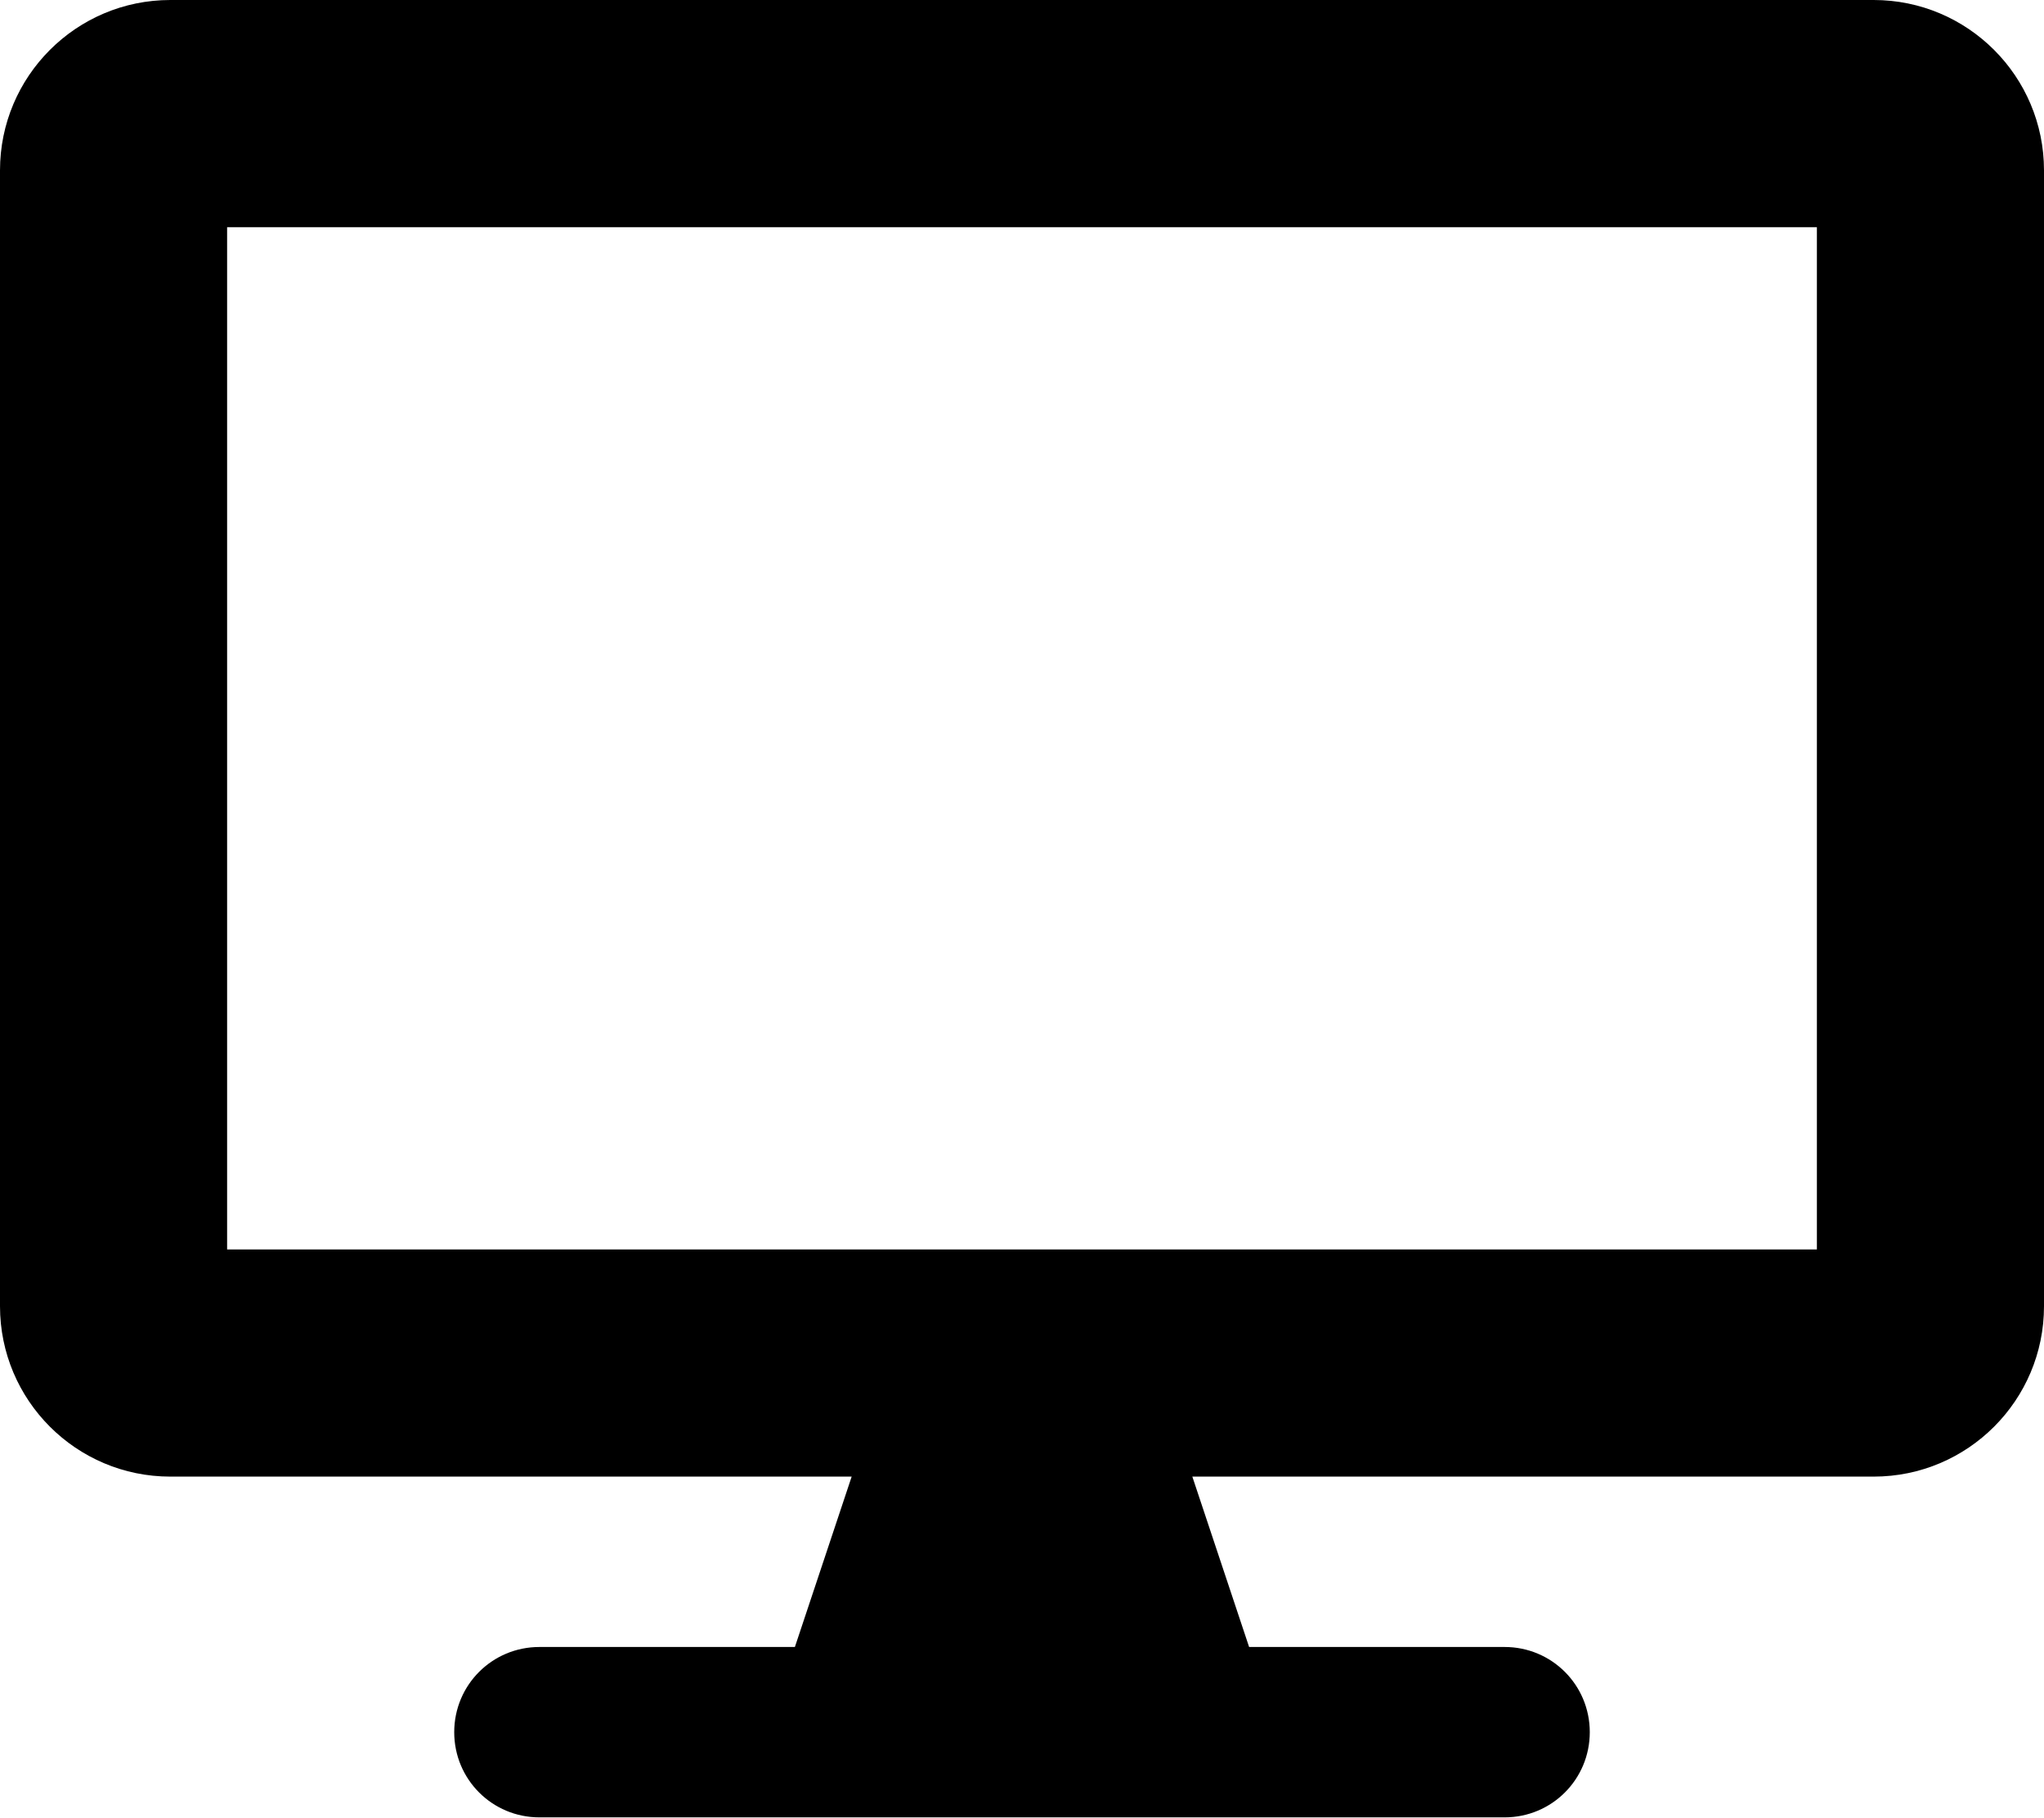
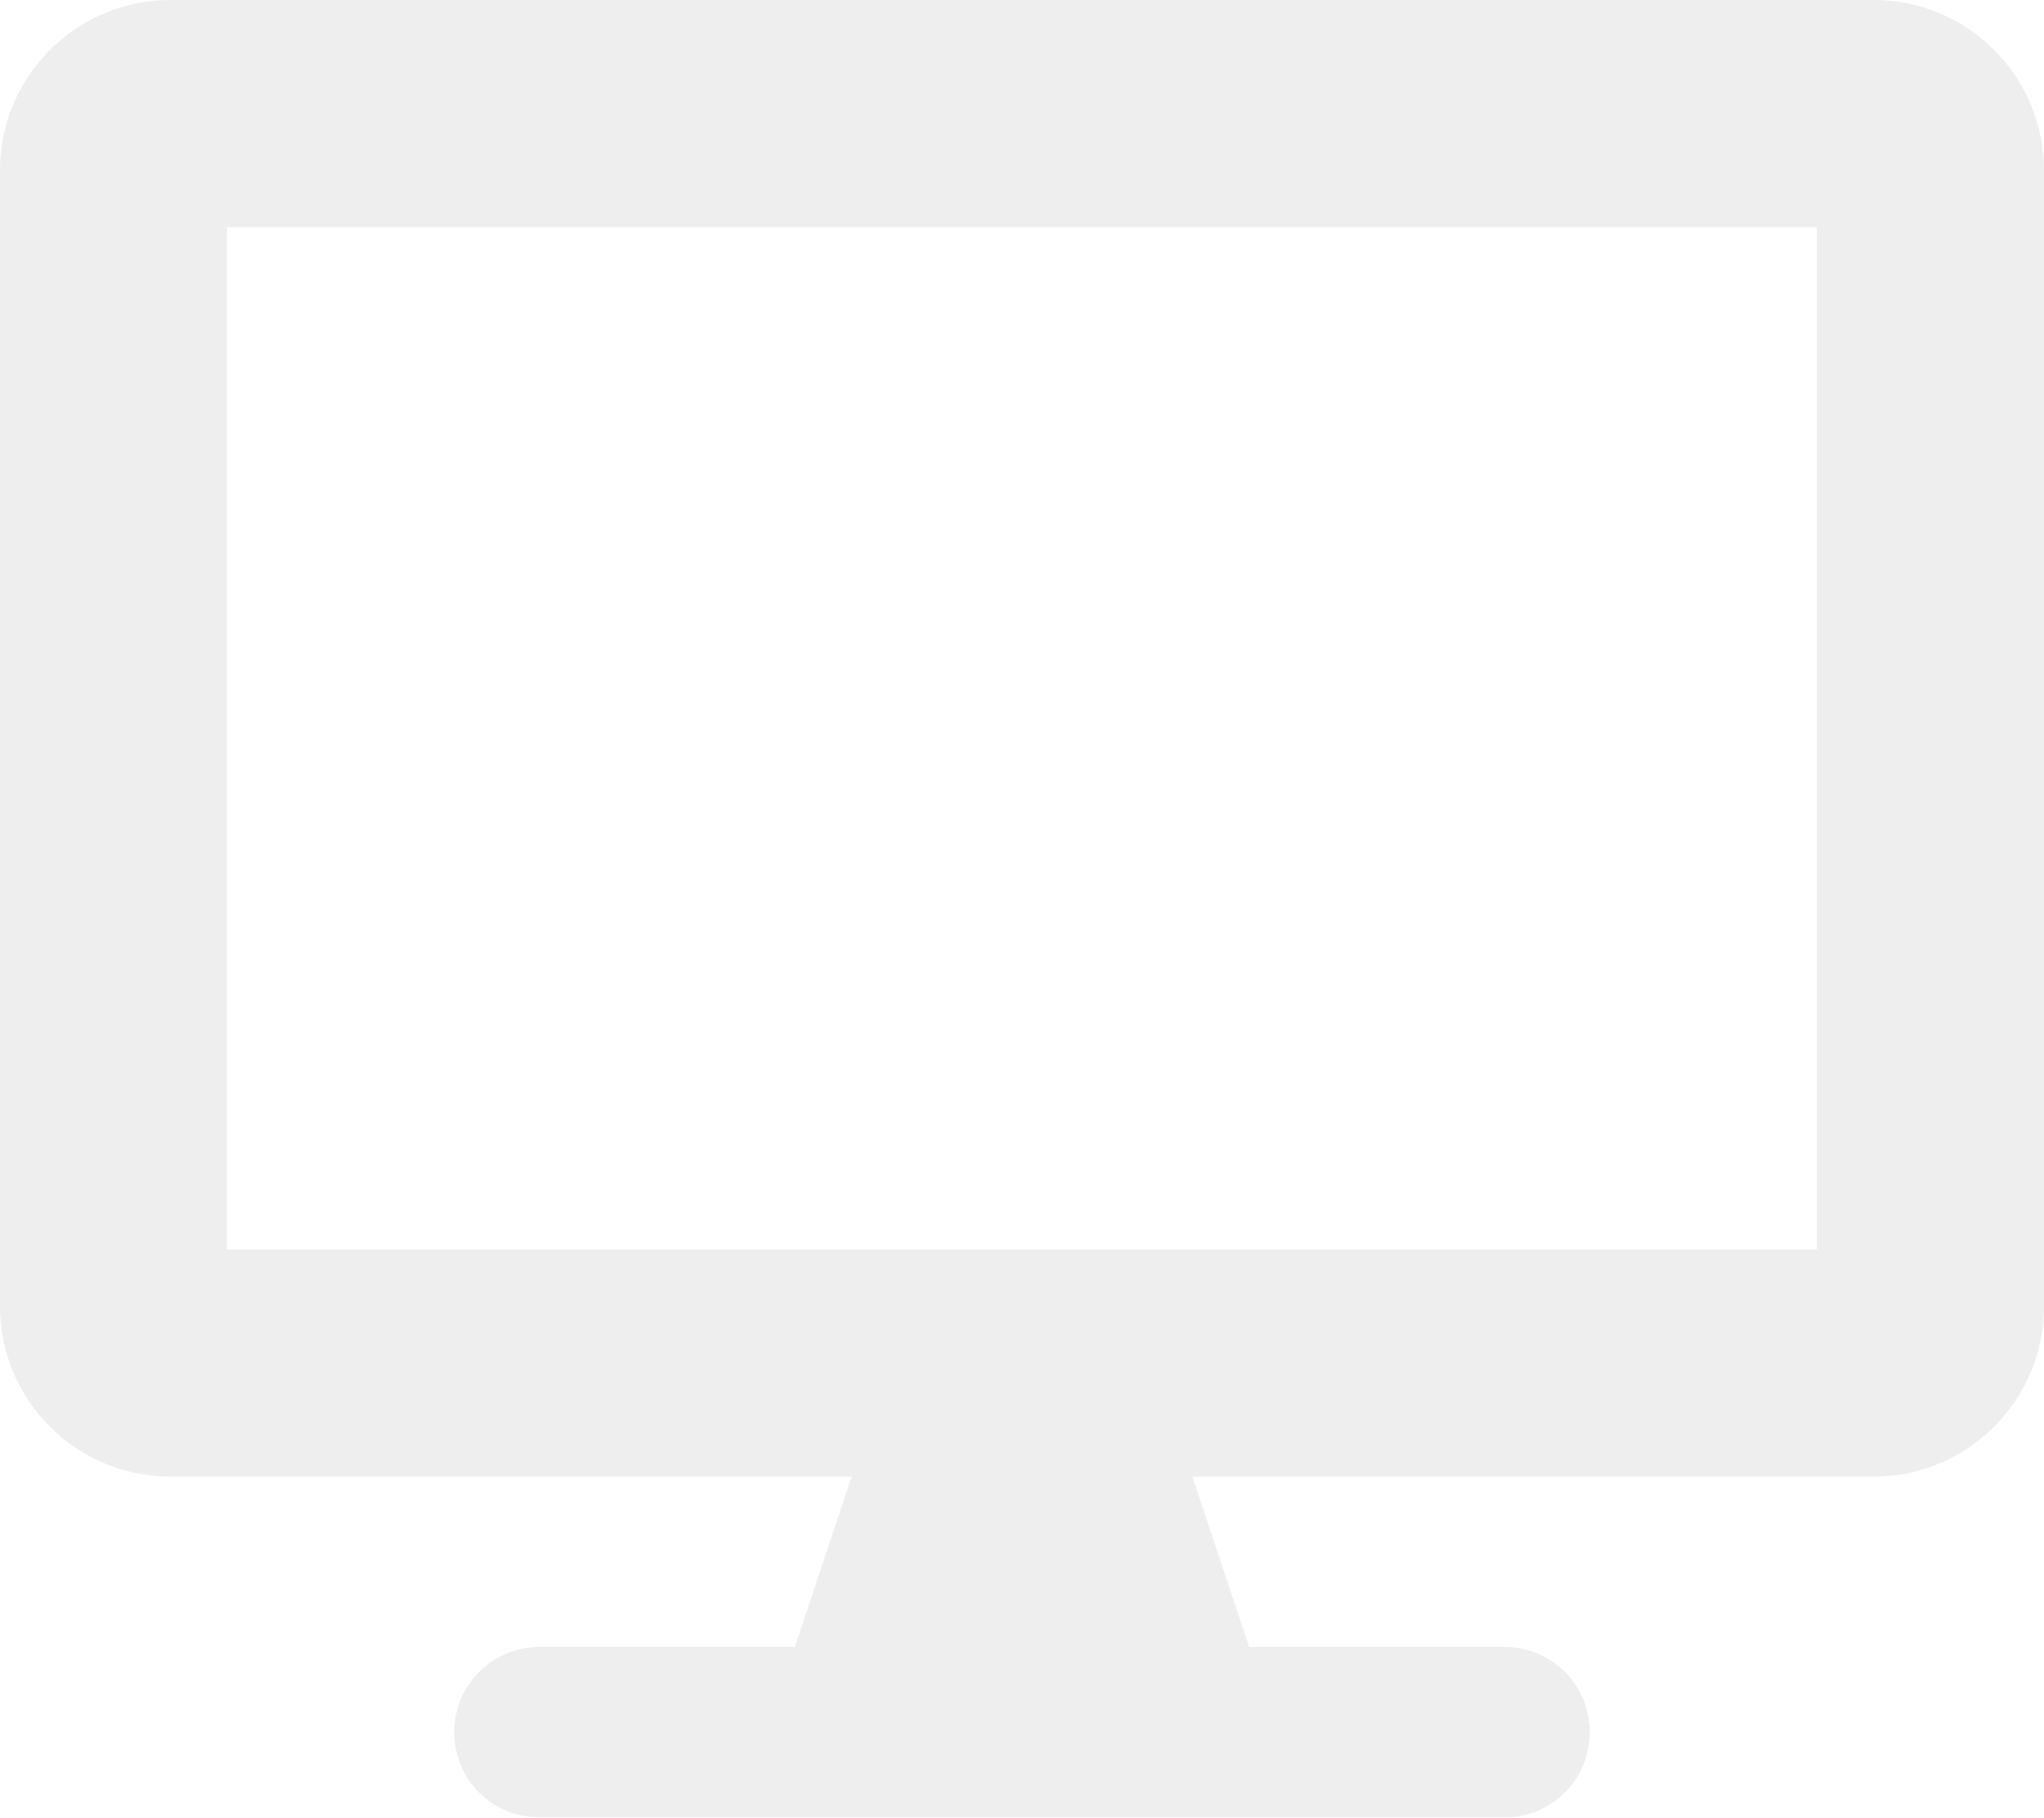
<svg xmlns="http://www.w3.org/2000/svg" aria-hidden="true" data-prefix="fas" data-icon="desktop" class="svg-inline--fa fa-desktop fa-w-18" role="img" viewBox="0 0 576 512">
-   <path fill="currentColor" d="M528 0H48C21.5 0 0 21.5 0 48v320c0 26.5 21.5 48 48 48h192l-16 48h-72c-13.3 0-24 10.7-24 24s10.7 24 24 24h272c13.3 0 24-10.7 24-24s-10.7-24-24-24h-72l-16-48h192c26.5 0 48-21.5 48-48V48c0-26.5-21.5-48-48-48zm-16 352H64V64h448v288z" />
+   <path fill="#eee" d="M528 0H48C21.5 0 0 21.5 0 48v320c0 26.5 21.5 48 48 48h192l-16 48h-72c-13.3 0-24 10.7-24 24s10.7 24 24 24h272c13.3 0 24-10.7 24-24s-10.7-24-24-24h-72l-16-48h192c26.5 0 48-21.5 48-48V48c0-26.5-21.5-48-48-48zm-16 352H64V64h448v288z" />
</svg>
